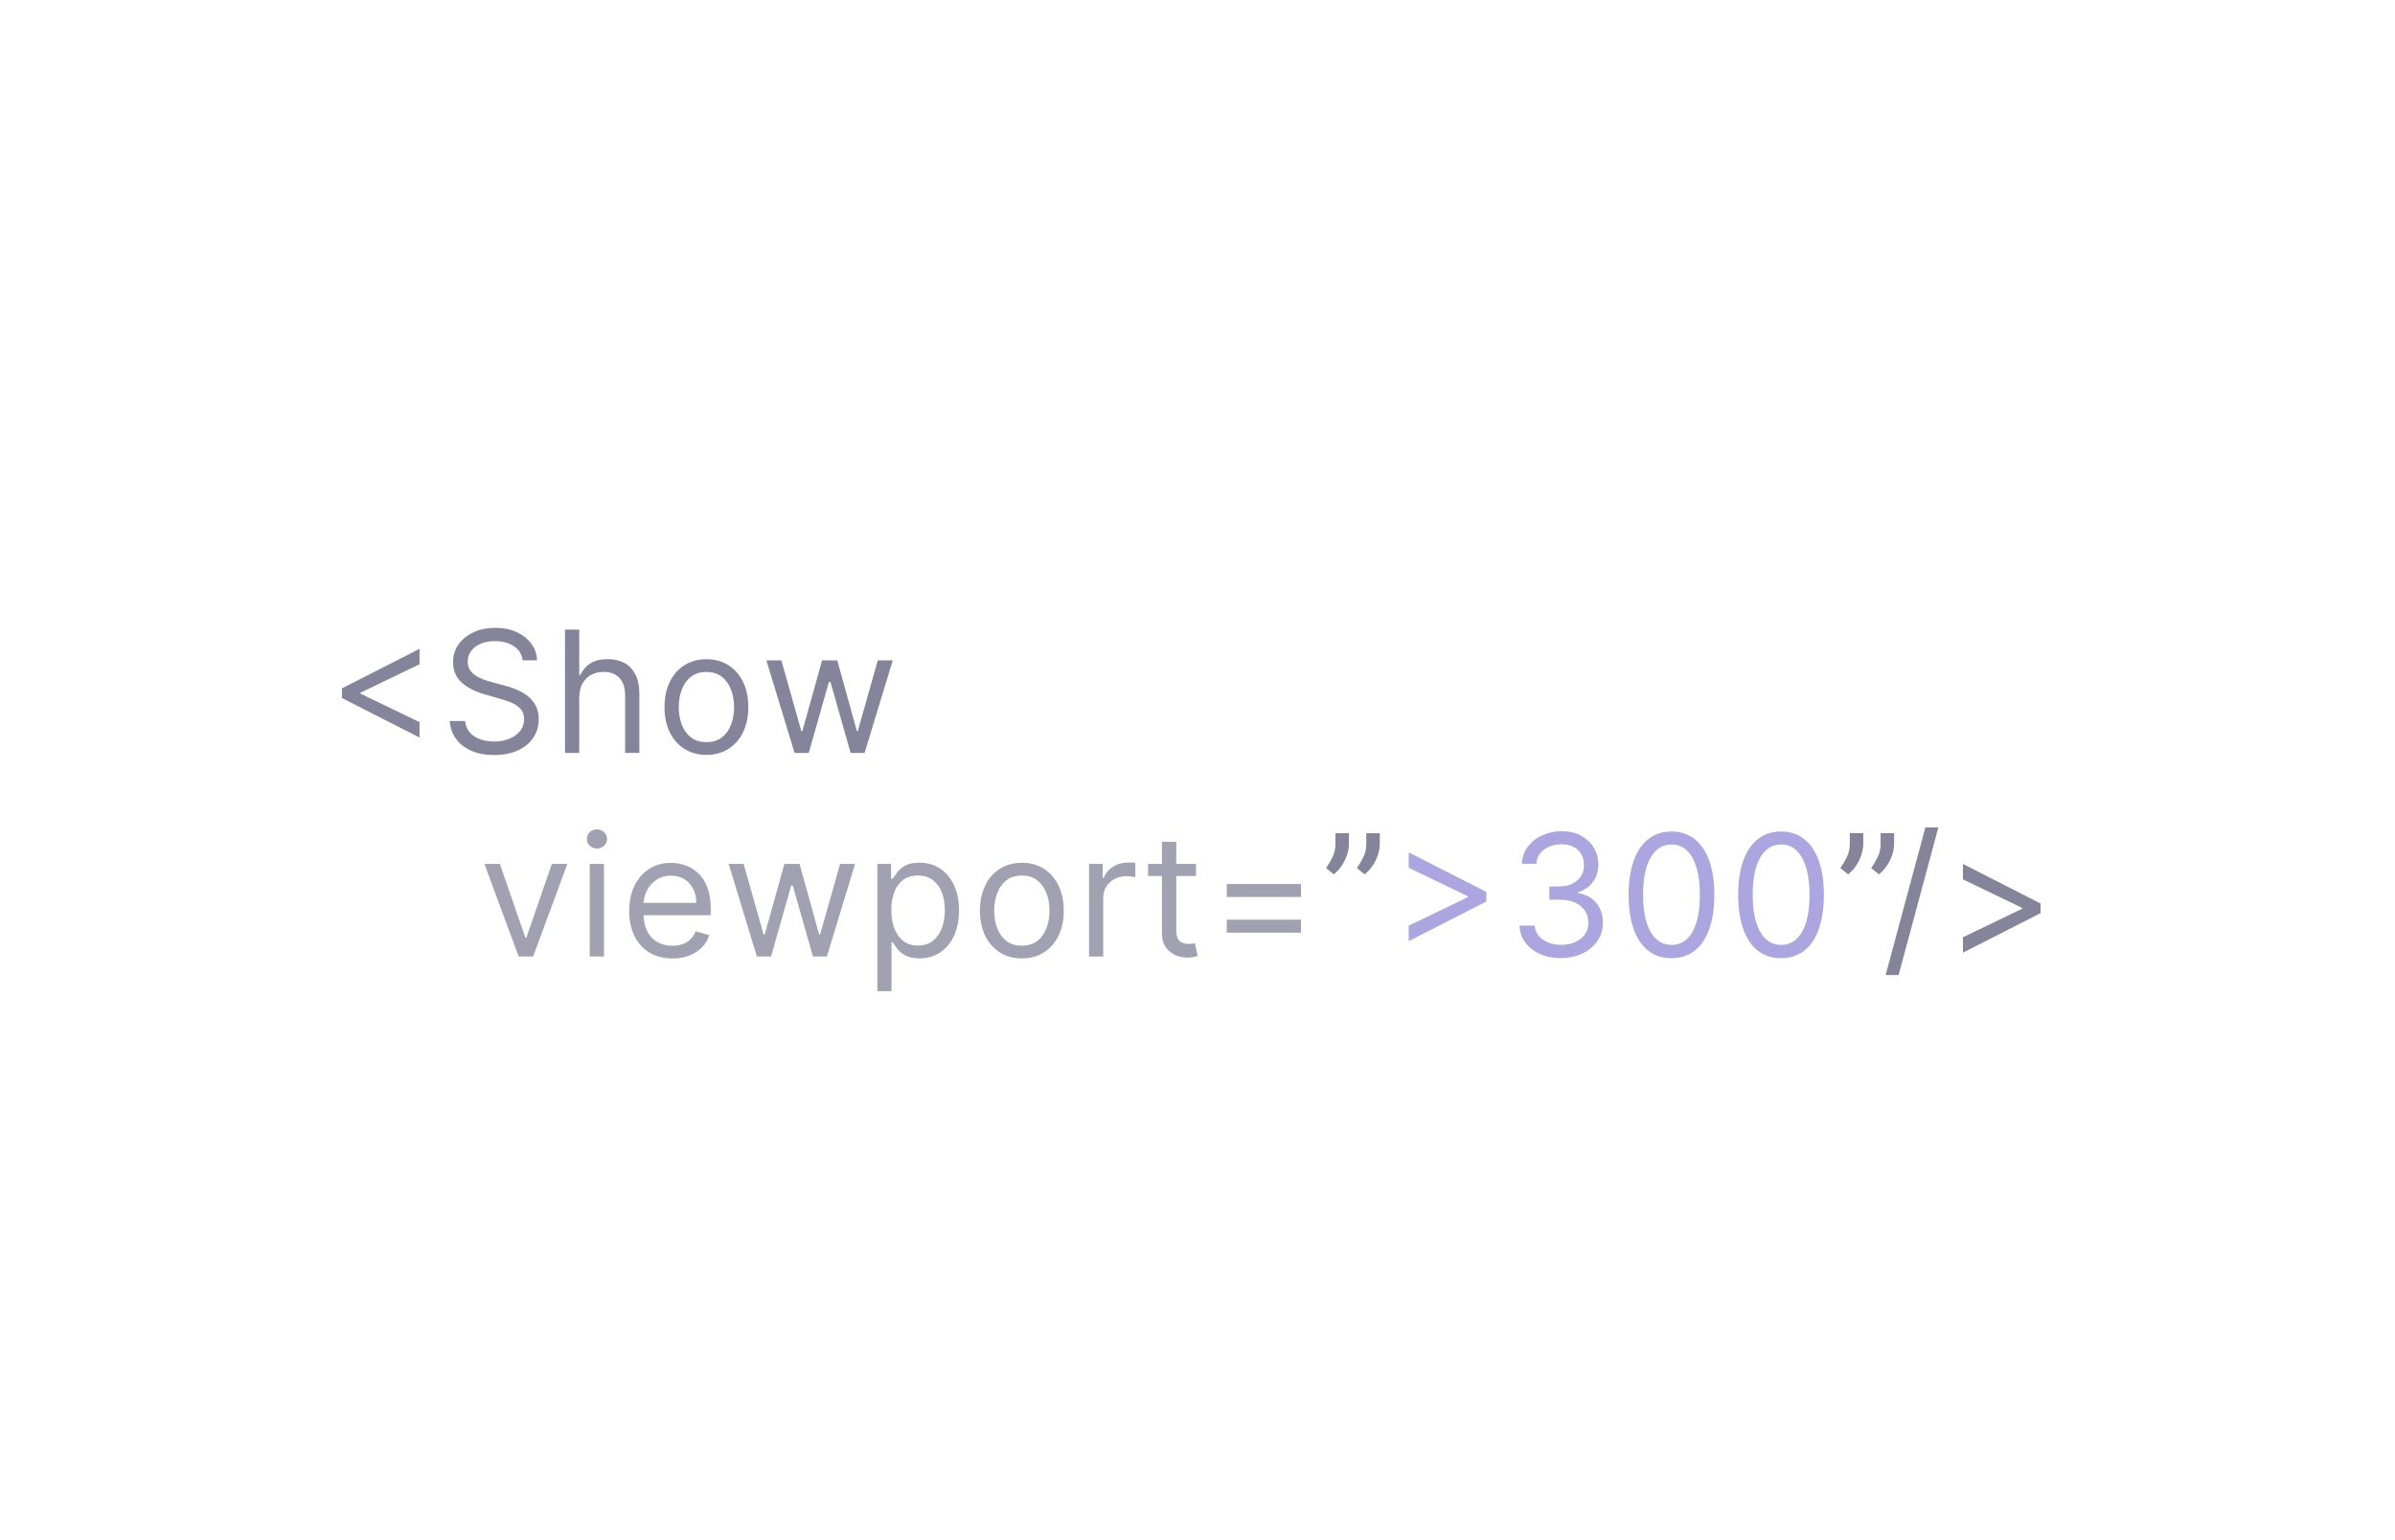
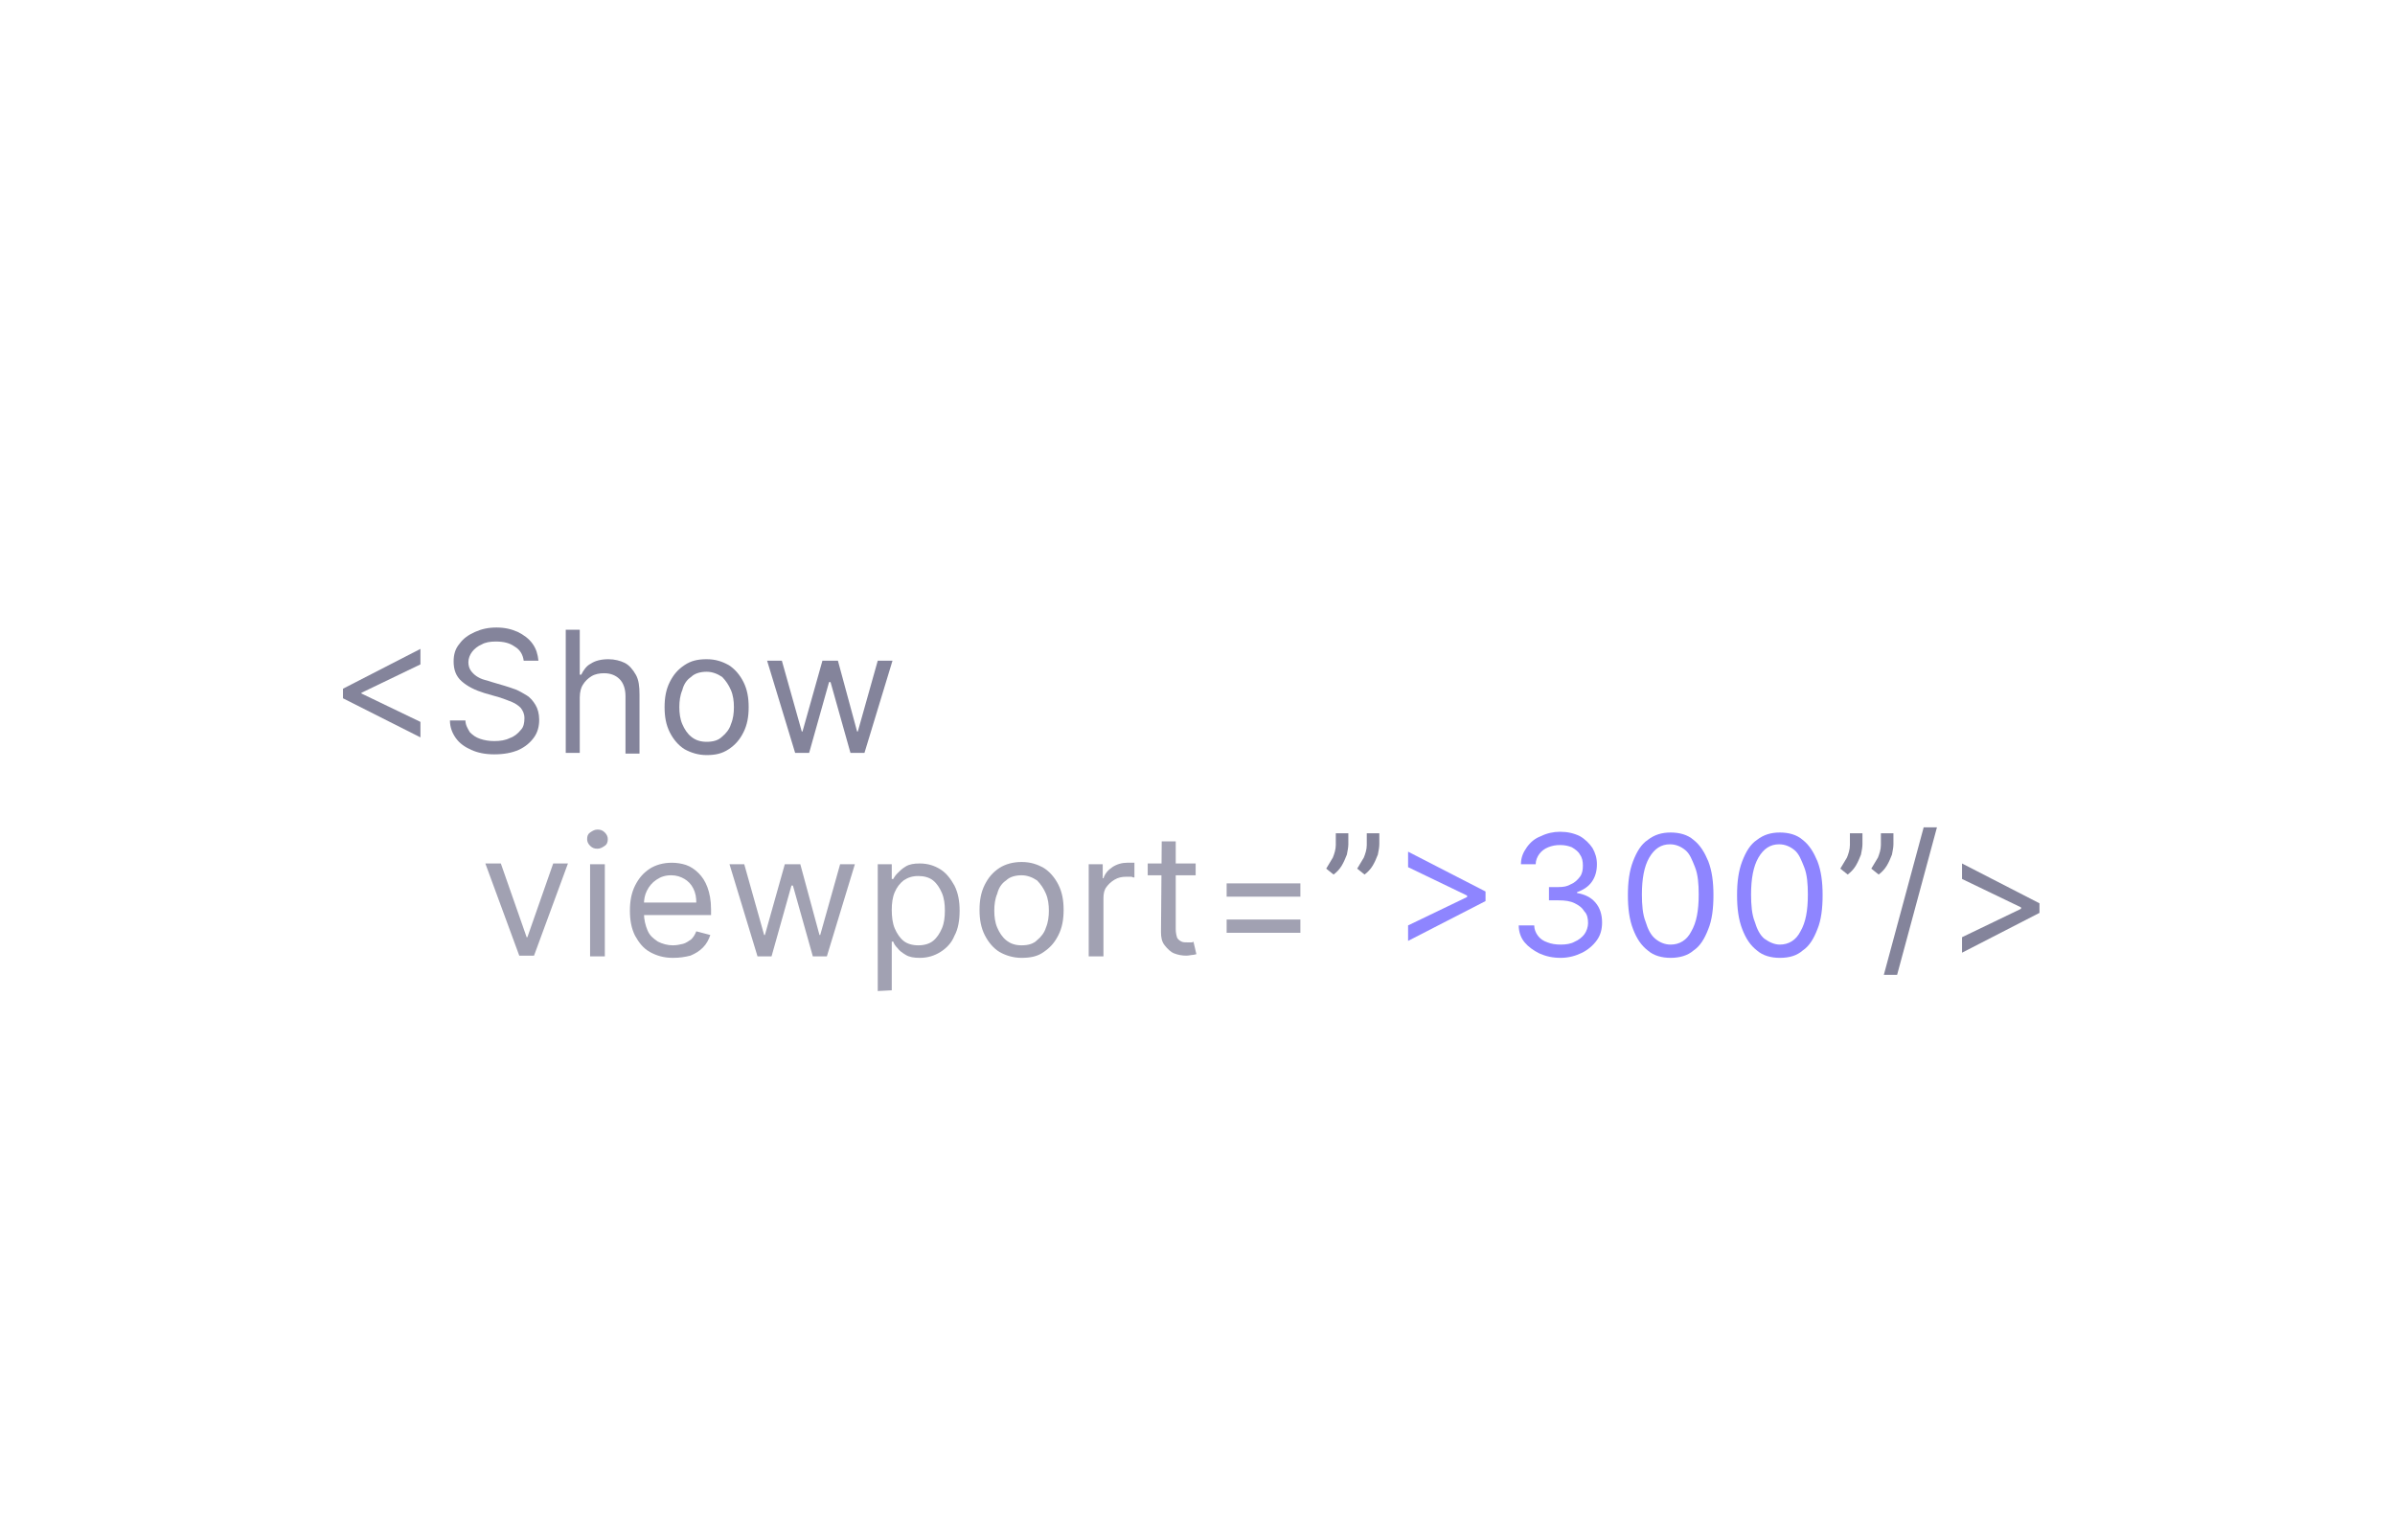
- <svg xmlns="http://www.w3.org/2000/svg" id="a" viewBox="0 0 324.66 208.78">
-   <path d="M46.35,94.65v-1.31l10.52-5.36v2.09l-8.07,3.89,.07-.13v.33l-.07-.13,8.07,3.89v2.09l-10.52-5.36Z" style="fill:#84849b;" />
-   <path d="M70.85,89.55c-.1-.83-.5-1.47-1.19-1.93-.7-.46-1.55-.69-2.57-.69-.74,0-1.39,.12-1.94,.36-.55,.24-.98,.57-1.29,.99-.31,.42-.46,.9-.46,1.43,0,.45,.11,.83,.32,1.15,.22,.32,.49,.58,.83,.79,.34,.21,.69,.38,1.06,.51,.37,.13,.71,.24,1.02,.32l1.7,.46c.44,.11,.92,.27,1.46,.47,.54,.2,1.05,.48,1.54,.82,.49,.35,.9,.79,1.22,1.33s.48,1.2,.48,1.98c0,.9-.24,1.72-.71,2.45-.47,.73-1.16,1.31-2.06,1.74s-1.99,.65-3.28,.65c-1.2,0-2.23-.19-3.11-.58-.87-.39-1.56-.93-2.06-1.62-.5-.69-.78-1.5-.85-2.41h2.09c.05,.63,.27,1.15,.64,1.56s.85,.72,1.42,.92c.58,.2,1.19,.3,1.86,.3,.77,0,1.47-.13,2.08-.38,.62-.25,1.1-.61,1.46-1.06s.54-.99,.54-1.6c0-.56-.16-1.01-.47-1.36s-.72-.63-1.22-.85c-.51-.22-1.05-.41-1.64-.57l-2.06-.59c-1.31-.38-2.34-.91-3.1-1.61-.76-.7-1.14-1.61-1.14-2.74,0-.94,.25-1.75,.76-2.45,.51-.7,1.2-1.24,2.06-1.63,.86-.39,1.83-.58,2.9-.58s2.04,.19,2.88,.58c.84,.38,1.5,.91,2,1.57,.49,.66,.75,1.42,.78,2.26h-1.96Z" style="fill:#84849b;" />
-   <path d="M78.52,94.55v7.55h-1.93v-16.73h1.93v6.14h.16c.29-.65,.74-1.16,1.33-1.55,.59-.38,1.38-.58,2.37-.58,.85,0,1.6,.17,2.25,.51s1.14,.86,1.5,1.56c.36,.7,.54,1.59,.54,2.67v7.97h-1.93v-7.84c0-1-.26-1.77-.77-2.32-.51-.55-1.23-.82-2.14-.82-.63,0-1.2,.13-1.69,.4-.5,.27-.89,.66-1.18,1.17-.29,.51-.43,1.13-.43,1.86Z" style="fill:#84849b;" />
-   <path d="M95.76,102.36c-1.13,0-2.12-.27-2.98-.81-.85-.54-1.52-1.29-1.99-2.26s-.71-2.1-.71-3.4,.24-2.45,.71-3.42,1.14-1.73,1.99-2.27c.85-.54,1.84-.81,2.98-.81s2.12,.27,2.98,.81c.85,.54,1.52,1.3,1.99,2.27,.48,.97,.71,2.12,.71,3.42s-.24,2.43-.71,3.4c-.48,.97-1.14,1.72-1.99,2.26-.85,.54-1.84,.81-2.98,.81Zm0-1.73c.86,0,1.57-.22,2.12-.66,.55-.44,.97-1.02,1.23-1.74,.27-.72,.4-1.5,.4-2.34s-.13-1.62-.4-2.34c-.27-.72-.68-1.31-1.23-1.76-.56-.45-1.26-.67-2.12-.67s-1.57,.22-2.12,.67c-.56,.45-.97,1.03-1.23,1.76-.27,.72-.4,1.51-.4,2.34s.13,1.62,.4,2.34c.27,.72,.68,1.3,1.23,1.74,.55,.44,1.26,.66,2.12,.66Z" style="fill:#84849b;" />
-   <path d="M107.71,102.1l-3.82-12.55h2.03l2.71,9.6h.13l2.68-9.6h2.06l2.65,9.57h.13l2.71-9.57h2.03l-3.82,12.55h-1.89l-2.74-9.64h-.2l-2.74,9.64h-1.9Z" style="fill:#84849b;" />
-   <path d="M76.91,117.15l-4.64,12.55h-1.96l-4.64-12.55h2.09l3.46,10h.13l3.46-10h2.09Z" style="fill:#a1a1b2;" />
-   <path d="M80.92,115.06c-.38,0-.7-.13-.97-.38s-.4-.56-.4-.92,.13-.67,.4-.92,.59-.38,.97-.38,.7,.13,.97,.38,.4,.56,.4,.92-.13,.67-.4,.92-.59,.38-.97,.38Zm-.98,14.64v-12.55h1.93v12.55h-1.93Z" style="fill:#a1a1b2;" />
-   <path d="M91.14,129.96c-1.21,0-2.25-.27-3.12-.8-.87-.54-1.55-1.29-2.02-2.25-.47-.97-.71-2.09-.71-3.38s.24-2.42,.71-3.4c.47-.98,1.13-1.75,1.98-2.3,.85-.55,1.84-.83,2.97-.83,.65,0,1.3,.11,1.94,.33,.64,.22,1.22,.57,1.74,1.06,.52,.49,.94,1.13,1.25,1.93,.31,.8,.47,1.79,.47,2.96v.82h-9.67v-1.67h7.71c0-.71-.14-1.34-.42-1.89-.28-.56-.68-.99-1.19-1.32-.51-.32-1.12-.48-1.82-.48-.77,0-1.43,.19-1.99,.57-.56,.38-.99,.87-1.29,1.47-.3,.6-.45,1.25-.45,1.94v1.11c0,.95,.17,1.75,.49,2.41,.33,.66,.79,1.15,1.38,1.49s1.27,.51,2.05,.51c.51,0,.97-.07,1.38-.22,.41-.14,.77-.36,1.07-.65,.3-.29,.53-.65,.69-1.09l1.86,.52c-.2,.63-.53,1.19-.99,1.66s-1.03,.85-1.71,1.11-1.45,.4-2.3,.4Z" style="fill:#a1a1b2;" />
-   <path d="M102.6,129.7l-3.82-12.55h2.03l2.71,9.6h.13l2.68-9.6h2.06l2.65,9.57h.13l2.71-9.57h2.03l-3.82,12.55h-1.89l-2.74-9.64h-.2l-2.74,9.64h-1.9Z" style="fill:#a1a1b2;" />
-   <path d="M118.93,134.4v-17.25h1.86v1.99h.23c.14-.22,.34-.5,.59-.84,.25-.34,.62-.65,1.09-.92,.48-.27,1.12-.4,1.94-.4,1.06,0,1.99,.26,2.79,.79s1.43,1.28,1.89,2.25,.68,2.11,.68,3.43-.23,2.48-.68,3.45c-.45,.97-1.08,1.72-1.88,2.25-.8,.53-1.72,.8-2.77,.8-.81,0-1.45-.13-1.94-.4s-.86-.58-1.12-.92c-.26-.35-.46-.63-.6-.86h-.16v6.63h-1.93Zm1.9-10.98c0,.95,.14,1.78,.42,2.5,.28,.72,.68,1.29,1.22,1.69,.53,.41,1.19,.61,1.96,.61s1.48-.21,2.02-.64c.54-.43,.95-1,1.22-1.73,.28-.73,.41-1.54,.41-2.43s-.13-1.68-.4-2.39c-.27-.71-.68-1.27-1.22-1.69-.54-.42-1.22-.62-2.04-.62s-1.44,.2-1.98,.59c-.53,.4-.94,.94-1.21,1.65s-.41,1.53-.41,2.46Z" style="fill:#a1a1b2;" />
-   <path d="M138.52,129.96c-1.13,0-2.12-.27-2.98-.81-.85-.54-1.52-1.29-1.99-2.26s-.71-2.1-.71-3.4,.24-2.45,.71-3.42,1.14-1.73,1.99-2.27c.85-.54,1.84-.81,2.98-.81s2.12,.27,2.98,.81c.85,.54,1.52,1.3,1.99,2.27,.48,.97,.71,2.12,.71,3.42s-.24,2.43-.71,3.4c-.48,.97-1.14,1.72-1.99,2.26-.85,.54-1.84,.81-2.98,.81Zm0-1.73c.86,0,1.57-.22,2.12-.66,.55-.44,.97-1.02,1.23-1.74,.27-.72,.4-1.5,.4-2.34s-.13-1.62-.4-2.34c-.27-.72-.68-1.31-1.23-1.76-.56-.45-1.26-.67-2.12-.67s-1.57,.22-2.12,.67c-.56,.45-.97,1.03-1.23,1.76-.27,.72-.4,1.51-.4,2.34s.13,1.62,.4,2.34c.27,.72,.68,1.3,1.23,1.74,.55,.44,1.26,.66,2.12,.66Z" style="fill:#a1a1b2;" />
-   <path d="M147.63,129.7v-12.55h1.86v1.9h.13c.23-.62,.64-1.12,1.24-1.51,.6-.39,1.27-.58,2.03-.58,.14,0,.32,0,.53,0,.21,0,.37,.01,.48,.02v1.96c-.07-.02-.21-.04-.45-.08-.23-.04-.48-.05-.73-.05-.61,0-1.15,.13-1.63,.38-.48,.25-.85,.6-1.13,1.05-.27,.44-.41,.95-.41,1.52v7.94h-1.93Z" style="fill:#a1a1b2;" />
-   <path d="M162.13,117.15v1.63h-6.5v-1.63h6.5Zm-4.61-3.01h1.93v11.96c0,.54,.08,.95,.24,1.22,.16,.27,.37,.45,.62,.54s.52,.13,.8,.13c.21,0,.39-.01,.52-.04,.14-.02,.25-.04,.33-.06l.39,1.73c-.13,.05-.31,.1-.55,.15-.23,.05-.53,.08-.89,.08-.54,0-1.08-.12-1.6-.35-.52-.23-.95-.59-1.29-1.07-.34-.48-.51-1.08-.51-1.81v-12.48Z" style="fill:#a1a1b2;" />
-   <path d="M166.3,121.63v-1.76h10.06v1.76h-10.06Zm0,4.84v-1.76h10.06v1.76h-10.06Z" style="fill:#a1a1b2;" />
-   <path d="M182.86,112.97v1.47c0,.45-.08,.92-.24,1.43-.16,.5-.39,.99-.7,1.46-.31,.47-.68,.88-1.12,1.23l-1.04-.85c.34-.49,.64-1,.89-1.53,.25-.53,.38-1.1,.38-1.7v-1.5h1.83Zm4.18,0v1.47c0,.45-.08,.92-.24,1.43-.16,.5-.39,.99-.7,1.46-.31,.47-.68,.88-1.12,1.23l-1.04-.85c.34-.49,.64-1,.89-1.53,.25-.53,.38-1.1,.38-1.7v-1.5h1.83Z" style="fill:#84849b;" />
-   <path d="M201.48,122.25l-10.52,5.36v-2.09l8.07-3.89-.07,.13v-.33l.07,.13-8.07-3.89v-2.09l10.52,5.36v1.31Z" style="fill:#aba6e0;" />
-   <path d="M211.66,129.93c-1.08,0-2.04-.19-2.88-.56-.84-.37-1.51-.89-2-1.55-.49-.66-.76-1.43-.8-2.31h2.06c.04,.54,.23,1,.55,1.39,.33,.39,.75,.69,1.28,.9s1.11,.32,1.76,.32c.72,0,1.36-.12,1.91-.38,.55-.25,.99-.6,1.31-1.05,.32-.45,.47-.96,.47-1.55s-.15-1.16-.46-1.63c-.31-.47-.75-.84-1.34-1.11-.59-.27-1.31-.4-2.16-.4h-1.34v-1.8h1.34c.66,0,1.25-.12,1.75-.36,.5-.24,.9-.58,1.18-1.01,.29-.44,.43-.95,.43-1.54s-.13-1.06-.38-1.48c-.25-.42-.6-.75-1.06-.98-.46-.23-.99-.35-1.61-.35-.58,0-1.12,.1-1.63,.31-.51,.21-.92,.51-1.25,.91-.32,.4-.5,.87-.52,1.43h-1.96c.03-.88,.3-1.65,.79-2.31,.5-.66,1.14-1.18,1.95-1.55,.8-.37,1.69-.56,2.65-.56,1.03,0,1.92,.21,2.66,.62,.74,.42,1.31,.97,1.71,1.65,.4,.68,.6,1.42,.6,2.21,0,.94-.25,1.75-.74,2.41-.49,.66-1.16,1.12-2,1.38v.13c1.06,.17,1.88,.62,2.47,1.34,.59,.72,.89,1.61,.89,2.68,0,.91-.25,1.72-.74,2.45-.49,.72-1.16,1.29-2.01,1.7s-1.82,.62-2.9,.62Z" style="fill:#aba6e0;" />
-   <path d="M226.58,129.93c-1.23,0-2.28-.34-3.14-1.01-.87-.67-1.53-1.65-1.98-2.93-.46-1.28-.69-2.83-.69-4.65s.23-3.35,.69-4.63c.46-1.28,1.12-2.26,1.99-2.94,.87-.68,1.91-1.02,3.13-1.02s2.26,.34,3.13,1.02c.87,.68,1.53,1.66,1.99,2.94,.46,1.28,.69,2.83,.69,4.63s-.23,3.37-.69,4.65c-.46,1.28-1.12,2.26-1.99,2.93-.87,.67-1.91,1.01-3.14,1.01Zm0-1.8c1.22,0,2.17-.59,2.84-1.76,.67-1.18,1.01-2.85,1.01-5.03,0-1.45-.15-2.68-.46-3.7s-.75-1.79-1.32-2.33c-.57-.53-1.26-.8-2.07-.8-1.21,0-2.15,.6-2.83,1.78-.68,1.19-1.02,2.87-1.02,5.04,0,1.45,.15,2.68,.46,3.69s.74,1.78,1.32,2.31c.57,.53,1.27,.79,2.08,.79Z" style="fill:#aba6e0;" />
-   <path d="M241.44,129.93c-1.23,0-2.28-.34-3.14-1.01-.87-.67-1.53-1.65-1.99-2.93-.46-1.28-.69-2.83-.69-4.65s.23-3.35,.69-4.63c.46-1.28,1.12-2.26,1.99-2.94,.87-.68,1.91-1.02,3.13-1.02s2.26,.34,3.13,1.02c.87,.68,1.53,1.66,1.99,2.94,.46,1.28,.69,2.83,.69,4.63s-.23,3.37-.69,4.65c-.46,1.28-1.12,2.26-1.98,2.93-.87,.67-1.91,1.01-3.14,1.01Zm0-1.8c1.22,0,2.17-.59,2.84-1.76,.68-1.18,1.01-2.85,1.01-5.03,0-1.45-.15-2.68-.46-3.7s-.75-1.79-1.32-2.33-1.26-.8-2.07-.8c-1.21,0-2.15,.6-2.83,1.78-.68,1.19-1.02,2.87-1.02,5.04,0,1.45,.15,2.68,.46,3.69,.31,1.01,.75,1.78,1.32,2.31s1.27,.79,2.08,.79Z" style="fill:#aba6e0;" />
-   <path d="M252.58,112.97v1.47c0,.45-.08,.92-.24,1.43-.16,.5-.39,.99-.7,1.46-.31,.47-.68,.88-1.12,1.23l-1.04-.85c.34-.49,.64-1,.89-1.53,.25-.53,.38-1.1,.38-1.7v-1.5h1.83Zm4.18,0v1.47c0,.45-.08,.92-.24,1.43-.16,.5-.39,.99-.7,1.46-.31,.47-.68,.88-1.12,1.23l-1.04-.85c.34-.49,.64-1,.89-1.53,.25-.53,.38-1.1,.38-1.7v-1.5h1.83Z" style="fill:#84849b;" />
-   <path d="M262.76,112.19l-5.39,20.03h-1.76l5.39-20.03h1.76Z" style="fill:#84849b;" />
-   <path d="M276.61,123.82l-10.52,5.36v-2.09l8.07-3.89-.07,.13v-.33l.07,.13-8.07-3.89v-2.09l10.52,5.36v1.31Z" style="fill:#84849b;" />
+ <svg xmlns="http://www.w3.org/2000/svg" version="1.1" id="a" x="0px" y="0px" viewBox="0 0 324.7 208.8" style="enable-background:new 0 0 324.7 208.8;" xml:space="preserve">
+   <style type="text/css">
+ 	.st0{fill:#84849B;}
+ 	.st1{fill:#A1A1B2;}
+ 	.st2{fill:#8E85FF;}
+ </style>
+   <path class="st0" d="M46.5,94.7v-1.3L57,88v2.1L48.9,94l0.1-0.1v0.3L48.9,94l8.1,3.9v2.1L46.5,94.7z" />
+   <path class="st0" d="M71,89.6c-0.1-0.8-0.5-1.5-1.2-1.9c-0.7-0.5-1.5-0.7-2.6-0.7c-0.7,0-1.4,0.1-1.9,0.4c-0.5,0.2-1,0.6-1.3,1  c-0.3,0.4-0.5,0.9-0.5,1.4c0,0.4,0.1,0.8,0.3,1.1c0.2,0.3,0.5,0.6,0.8,0.8c0.3,0.2,0.7,0.4,1.1,0.5c0.4,0.1,0.7,0.2,1,0.3l1.7,0.5  c0.4,0.1,0.9,0.3,1.5,0.5c0.5,0.2,1,0.5,1.5,0.8c0.5,0.3,0.9,0.8,1.2,1.3s0.5,1.2,0.5,2c0,0.9-0.2,1.7-0.7,2.4  c-0.5,0.7-1.2,1.3-2.1,1.7s-2,0.6-3.3,0.6c-1.2,0-2.2-0.2-3.1-0.6c-0.9-0.4-1.6-0.9-2.1-1.6c-0.5-0.7-0.8-1.5-0.8-2.4h2.1  c0,0.6,0.3,1.1,0.6,1.6c0.4,0.4,0.8,0.7,1.4,0.9c0.6,0.2,1.2,0.3,1.9,0.3c0.8,0,1.5-0.1,2.1-0.4c0.6-0.2,1.1-0.6,1.5-1.1  c0.4-0.4,0.5-1,0.5-1.6c0-0.6-0.2-1-0.5-1.4c-0.3-0.3-0.7-0.6-1.2-0.8c-0.5-0.2-1-0.4-1.6-0.6l-2.1-0.6c-1.3-0.4-2.3-0.9-3.1-1.6  c-0.8-0.7-1.1-1.6-1.1-2.7c0-0.9,0.2-1.7,0.8-2.4c0.5-0.7,1.2-1.2,2.1-1.6s1.8-0.6,2.9-0.6c1.1,0,2,0.2,2.9,0.6  c0.8,0.4,1.5,0.9,2,1.6c0.5,0.7,0.7,1.4,0.8,2.3L71,89.6L71,89.6z" />
+   <path class="st0" d="M78.6,94.6v7.5h-1.9V85.4h1.9v6.1h0.2c0.3-0.6,0.7-1.2,1.3-1.5c0.6-0.4,1.4-0.6,2.4-0.6c0.8,0,1.6,0.2,2.2,0.5  c0.6,0.3,1.1,0.9,1.5,1.6c0.4,0.7,0.5,1.6,0.5,2.7v8h-1.9v-7.8c0-1-0.3-1.8-0.8-2.3c-0.5-0.5-1.2-0.8-2.1-0.8  c-0.6,0-1.2,0.1-1.7,0.4c-0.5,0.3-0.9,0.7-1.2,1.2C78.8,93.2,78.6,93.8,78.6,94.6L78.6,94.6z" />
+   <path class="st0" d="M95.8,102.4c-1.1,0-2.1-0.3-3-0.8c-0.8-0.5-1.5-1.3-2-2.3c-0.5-1-0.7-2.1-0.7-3.4c0-1.3,0.2-2.4,0.7-3.4  c0.5-1,1.1-1.7,2-2.3s1.8-0.8,3-0.8s2.1,0.3,3,0.8c0.8,0.5,1.5,1.3,2,2.3c0.5,1,0.7,2.1,0.7,3.4c0,1.3-0.2,2.4-0.7,3.4  c-0.5,1-1.1,1.7-2,2.3S97,102.4,95.8,102.4z M95.8,100.6c0.9,0,1.6-0.2,2.1-0.7c0.5-0.4,1-1,1.2-1.7c0.3-0.7,0.4-1.5,0.4-2.3  c0-0.8-0.1-1.6-0.4-2.3c-0.3-0.7-0.7-1.3-1.2-1.8c-0.6-0.4-1.3-0.7-2.1-0.7s-1.6,0.2-2.1,0.7c-0.6,0.4-1,1-1.2,1.8  c-0.3,0.7-0.4,1.5-0.4,2.3c0,0.8,0.1,1.6,0.4,2.3c0.3,0.7,0.7,1.3,1.2,1.7C94.3,100.4,95,100.6,95.8,100.6z" />
+   <path class="st0" d="M107.8,102.1L104,89.6h2l2.7,9.6h0.1l2.7-9.6h2.1l2.6,9.6h0.1l2.7-9.6h2l-3.8,12.5h-1.9l-2.7-9.6h-0.2l-2.7,9.6  H107.8L107.8,102.1z" />
+   <path class="st1" d="M77,117.1l-4.6,12.5h-2l-4.6-12.5h2.1l3.5,10h0.1l3.5-10L77,117.1L77,117.1z" />
+   <path class="st1" d="M81,115.1c-0.4,0-0.7-0.1-1-0.4s-0.4-0.6-0.4-0.9c0-0.4,0.1-0.7,0.4-0.9s0.6-0.4,1-0.4c0.4,0,0.7,0.1,1,0.4  s0.4,0.6,0.4,0.9c0,0.4-0.1,0.7-0.4,0.9S81.4,115.1,81,115.1z M80,129.7v-12.5H82v12.5H80z" />
+   <path class="st1" d="M91.2,129.9c-1.2,0-2.2-0.3-3.1-0.8c-0.9-0.5-1.5-1.3-2-2.2c-0.5-1-0.7-2.1-0.7-3.4s0.2-2.4,0.7-3.4  c0.5-1,1.1-1.7,2-2.3c0.8-0.5,1.8-0.8,3-0.8c0.6,0,1.3,0.1,1.9,0.3c0.6,0.2,1.2,0.6,1.7,1.1c0.5,0.5,0.9,1.1,1.2,1.9s0.5,1.8,0.5,3  v0.8h-9.7v-1.7h7.7c0-0.7-0.1-1.3-0.4-1.9c-0.3-0.6-0.7-1-1.2-1.3c-0.5-0.3-1.1-0.5-1.8-0.5c-0.8,0-1.4,0.2-2,0.6  c-0.6,0.4-1,0.9-1.3,1.5s-0.4,1.2-0.4,1.9v1.1c0,0.9,0.2,1.7,0.5,2.4c0.3,0.7,0.8,1.1,1.4,1.5c0.6,0.3,1.3,0.5,2,0.5  c0.5,0,1-0.1,1.4-0.2c0.4-0.1,0.8-0.4,1.1-0.6c0.3-0.3,0.5-0.6,0.7-1.1l1.9,0.5c-0.2,0.6-0.5,1.2-1,1.7c-0.5,0.5-1,0.8-1.7,1.1  C92.8,129.8,92.1,129.9,91.2,129.9L91.2,129.9z" />
+   <path class="st1" d="M102.7,129.7l-3.8-12.5h2l2.7,9.6h0.1l2.7-9.6h2.1l2.6,9.6h0.1l2.7-9.6h2l-3.8,12.5h-1.9l-2.7-9.6h-0.2  l-2.7,9.6H102.7L102.7,129.7z" />
+   <path class="st1" d="M119,134.4v-17.2h1.9v2h0.2c0.1-0.2,0.3-0.5,0.6-0.8s0.6-0.6,1.1-0.9c0.5-0.3,1.1-0.4,1.9-0.4  c1.1,0,2,0.3,2.8,0.8c0.8,0.5,1.4,1.3,1.9,2.2c0.5,1,0.7,2.1,0.7,3.4c0,1.3-0.2,2.5-0.7,3.4c-0.4,1-1.1,1.7-1.9,2.2  c-0.8,0.5-1.7,0.8-2.8,0.8c-0.8,0-1.4-0.1-1.9-0.4c-0.5-0.3-0.9-0.6-1.1-0.9c-0.3-0.3-0.5-0.6-0.6-0.9h-0.2v6.6L119,134.4L119,134.4  z M120.9,123.4c0,0.9,0.1,1.8,0.4,2.5c0.3,0.7,0.7,1.3,1.2,1.7c0.5,0.4,1.2,0.6,2,0.6s1.5-0.2,2-0.6c0.5-0.4,0.9-1,1.2-1.7  c0.3-0.7,0.4-1.5,0.4-2.4s-0.1-1.7-0.4-2.4c-0.3-0.7-0.7-1.3-1.2-1.7c-0.5-0.4-1.2-0.6-2-0.6c-0.8,0-1.4,0.2-2,0.6  c-0.5,0.4-0.9,0.9-1.2,1.6S120.9,122.5,120.9,123.4L120.9,123.4z" />
+   <path class="st1" d="M138.5,129.9c-1.1,0-2.1-0.3-3-0.8c-0.8-0.5-1.5-1.3-2-2.3c-0.5-1-0.7-2.1-0.7-3.4c0-1.3,0.2-2.4,0.7-3.4  c0.5-1,1.1-1.7,2-2.3c0.8-0.5,1.8-0.8,3-0.8s2.1,0.3,3,0.8c0.8,0.5,1.5,1.3,2,2.3c0.5,1,0.7,2.1,0.7,3.4c0,1.3-0.2,2.4-0.7,3.4  c-0.5,1-1.1,1.7-2,2.3C140.7,129.7,139.7,129.9,138.5,129.9z M138.5,128.2c0.9,0,1.6-0.2,2.1-0.7c0.5-0.4,1-1,1.2-1.7  c0.3-0.7,0.4-1.5,0.4-2.3c0-0.8-0.1-1.6-0.4-2.3c-0.3-0.7-0.7-1.3-1.2-1.8c-0.6-0.4-1.3-0.7-2.1-0.7s-1.6,0.2-2.1,0.7  c-0.6,0.4-1,1-1.2,1.8c-0.3,0.7-0.4,1.5-0.4,2.3s0.1,1.6,0.4,2.3c0.3,0.7,0.7,1.3,1.2,1.7C137,128,137.7,128.2,138.5,128.2z" />
+   <path class="st1" d="M147.6,129.7v-12.5h1.9v1.9h0.1c0.2-0.6,0.6-1.1,1.2-1.5c0.6-0.4,1.3-0.6,2-0.6c0.1,0,0.3,0,0.5,0  c0.2,0,0.4,0,0.5,0v2c-0.1,0-0.2,0-0.4-0.1c-0.2,0-0.5,0-0.7,0c-0.6,0-1.1,0.1-1.6,0.4s-0.8,0.6-1.1,1c-0.3,0.4-0.4,0.9-0.4,1.5v7.9  L147.6,129.7L147.6,129.7z" />
+   <path class="st1" d="M162.1,117.1v1.6h-6.5v-1.6H162.1z M157.5,114.1h1.9v11.9c0,0.5,0.1,0.9,0.2,1.2c0.2,0.3,0.4,0.4,0.6,0.5  c0.2,0.1,0.5,0.1,0.8,0.1c0.2,0,0.4,0,0.5,0c0.1,0,0.2,0,0.3-0.1l0.4,1.7c-0.1,0-0.3,0.1-0.5,0.1c-0.2,0-0.5,0.1-0.9,0.1  c-0.5,0-1.1-0.1-1.6-0.3c-0.5-0.2-0.9-0.6-1.3-1.1s-0.5-1.1-0.5-1.8L157.5,114.1L157.5,114.1z" />
+   <path class="st1" d="M166.3,121.6v-1.8h10v1.8H166.3z M166.3,126.5v-1.8h10v1.8H166.3z" />
+   <path class="st0" d="M182.8,113v1.5c0,0.4-0.1,0.9-0.2,1.4c-0.2,0.5-0.4,1-0.7,1.5c-0.3,0.5-0.7,0.9-1.1,1.2l-1-0.8  c0.3-0.5,0.6-1,0.9-1.5c0.2-0.5,0.4-1.1,0.4-1.7V113L182.8,113L182.8,113z M187,113v1.5c0,0.4-0.1,0.9-0.2,1.4  c-0.2,0.5-0.4,1-0.7,1.5c-0.3,0.5-0.7,0.9-1.1,1.2l-1-0.8c0.3-0.5,0.6-1,0.9-1.5c0.2-0.5,0.4-1.1,0.4-1.7V113L187,113L187,113z" />
+   <path class="st2" d="M201.4,122.2l-10.5,5.4v-2.1l8.1-3.9l-0.1,0.1v-0.3l0.1,0.1l-8.1-3.9v-2.1l10.5,5.4V122.2z" />
+   <path class="st2" d="M211.6,129.9c-1.1,0-2-0.2-2.9-0.6c-0.8-0.4-1.5-0.9-2-1.5s-0.8-1.4-0.8-2.3h2.1c0,0.5,0.2,1,0.5,1.4  c0.3,0.4,0.7,0.7,1.3,0.9c0.5,0.2,1.1,0.3,1.8,0.3c0.7,0,1.4-0.1,1.9-0.4c0.5-0.2,1-0.6,1.3-1c0.3-0.4,0.5-1,0.5-1.5  c0-0.6-0.1-1.2-0.5-1.6c-0.3-0.5-0.7-0.8-1.3-1.1c-0.6-0.3-1.3-0.4-2.2-0.4H210v-1.8h1.3c0.7,0,1.2-0.1,1.7-0.4  c0.5-0.2,0.9-0.6,1.2-1c0.3-0.4,0.4-0.9,0.4-1.5c0-0.6-0.1-1.1-0.4-1.5c-0.2-0.4-0.6-0.7-1.1-1c-0.5-0.2-1-0.3-1.6-0.3  c-0.6,0-1.1,0.1-1.6,0.3s-0.9,0.5-1.2,0.9c-0.3,0.4-0.5,0.9-0.5,1.4h-2c0-0.9,0.3-1.6,0.8-2.3c0.5-0.7,1.1-1.2,1.9-1.5  c0.8-0.4,1.7-0.6,2.6-0.6c1,0,1.9,0.2,2.7,0.6c0.7,0.4,1.3,1,1.7,1.6c0.4,0.7,0.6,1.4,0.6,2.2c0,0.9-0.2,1.7-0.7,2.4  c-0.5,0.7-1.2,1.1-2,1.4v0.1c1.1,0.2,1.9,0.6,2.5,1.3s0.9,1.6,0.9,2.7c0,0.9-0.2,1.7-0.7,2.4c-0.5,0.7-1.2,1.3-2,1.7  S212.7,129.9,211.6,129.9L211.6,129.9z" />
+   <path class="st2" d="M226.5,129.9c-1.2,0-2.3-0.3-3.1-1c-0.9-0.7-1.5-1.6-2-2.9c-0.5-1.3-0.7-2.8-0.7-4.6s0.2-3.3,0.7-4.6  c0.5-1.3,1.1-2.3,2-2.9c0.9-0.7,1.9-1,3.1-1s2.3,0.3,3.1,1c0.9,0.7,1.5,1.7,2,2.9c0.5,1.3,0.7,2.8,0.7,4.6s-0.2,3.4-0.7,4.6  c-0.5,1.3-1.1,2.3-2,2.9C228.8,129.6,227.7,129.9,226.5,129.9L226.5,129.9z M226.5,128.1c1.2,0,2.2-0.6,2.8-1.8c0.7-1.2,1-2.8,1-5  c0-1.4-0.1-2.7-0.5-3.7s-0.7-1.8-1.3-2.3c-0.6-0.5-1.3-0.8-2.1-0.8c-1.2,0-2.1,0.6-2.8,1.8c-0.7,1.2-1,2.9-1,5  c0,1.4,0.1,2.7,0.5,3.7c0.3,1,0.7,1.8,1.3,2.3C225,127.8,225.7,128.1,226.5,128.1L226.5,128.1z" />
+   <path class="st2" d="M241.3,129.9c-1.2,0-2.3-0.3-3.1-1c-0.9-0.7-1.5-1.6-2-2.9c-0.5-1.3-0.7-2.8-0.7-4.6s0.2-3.3,0.7-4.6  c0.5-1.3,1.1-2.3,2-2.9c0.9-0.7,1.9-1,3.1-1s2.3,0.3,3.1,1c0.9,0.7,1.5,1.7,2,2.9c0.5,1.3,0.7,2.8,0.7,4.6s-0.2,3.4-0.7,4.6  c-0.5,1.3-1.1,2.3-2,2.9C243.6,129.6,242.6,129.9,241.3,129.9L241.3,129.9z M241.3,128.1c1.2,0,2.2-0.6,2.8-1.8c0.7-1.2,1-2.8,1-5  c0-1.4-0.1-2.7-0.5-3.7s-0.7-1.8-1.3-2.3s-1.3-0.8-2.1-0.8c-1.2,0-2.1,0.6-2.8,1.8c-0.7,1.2-1,2.9-1,5c0,1.4,0.1,2.7,0.5,3.7  c0.3,1,0.7,1.8,1.3,2.3C239.9,127.8,240.6,128.1,241.3,128.1L241.3,128.1z" />
+   <path class="st0" d="M252.5,113v1.5c0,0.4-0.1,0.9-0.2,1.4c-0.2,0.5-0.4,1-0.7,1.5c-0.3,0.5-0.7,0.9-1.1,1.2l-1-0.8  c0.3-0.5,0.6-1,0.9-1.5c0.2-0.5,0.4-1.1,0.4-1.7V113L252.5,113L252.5,113z M256.7,113v1.5c0,0.4-0.1,0.9-0.2,1.4  c-0.2,0.5-0.4,1-0.7,1.5c-0.3,0.5-0.7,0.9-1.1,1.2l-1-0.8c0.3-0.5,0.6-1,0.9-1.5c0.2-0.5,0.4-1.1,0.4-1.7V113L256.7,113L256.7,113z" />
+   <path class="st0" d="M262.6,112.2l-5.4,20h-1.8l5.4-20H262.6z" />
+   <path class="st0" d="M276.5,123.8l-10.5,5.4v-2.1l8.1-3.9l-0.1,0.1V123l0.1,0.1l-8.1-3.9v-2.1l10.5,5.4  C276.5,122.5,276.5,123.8,276.5,123.8z" />
</svg>
